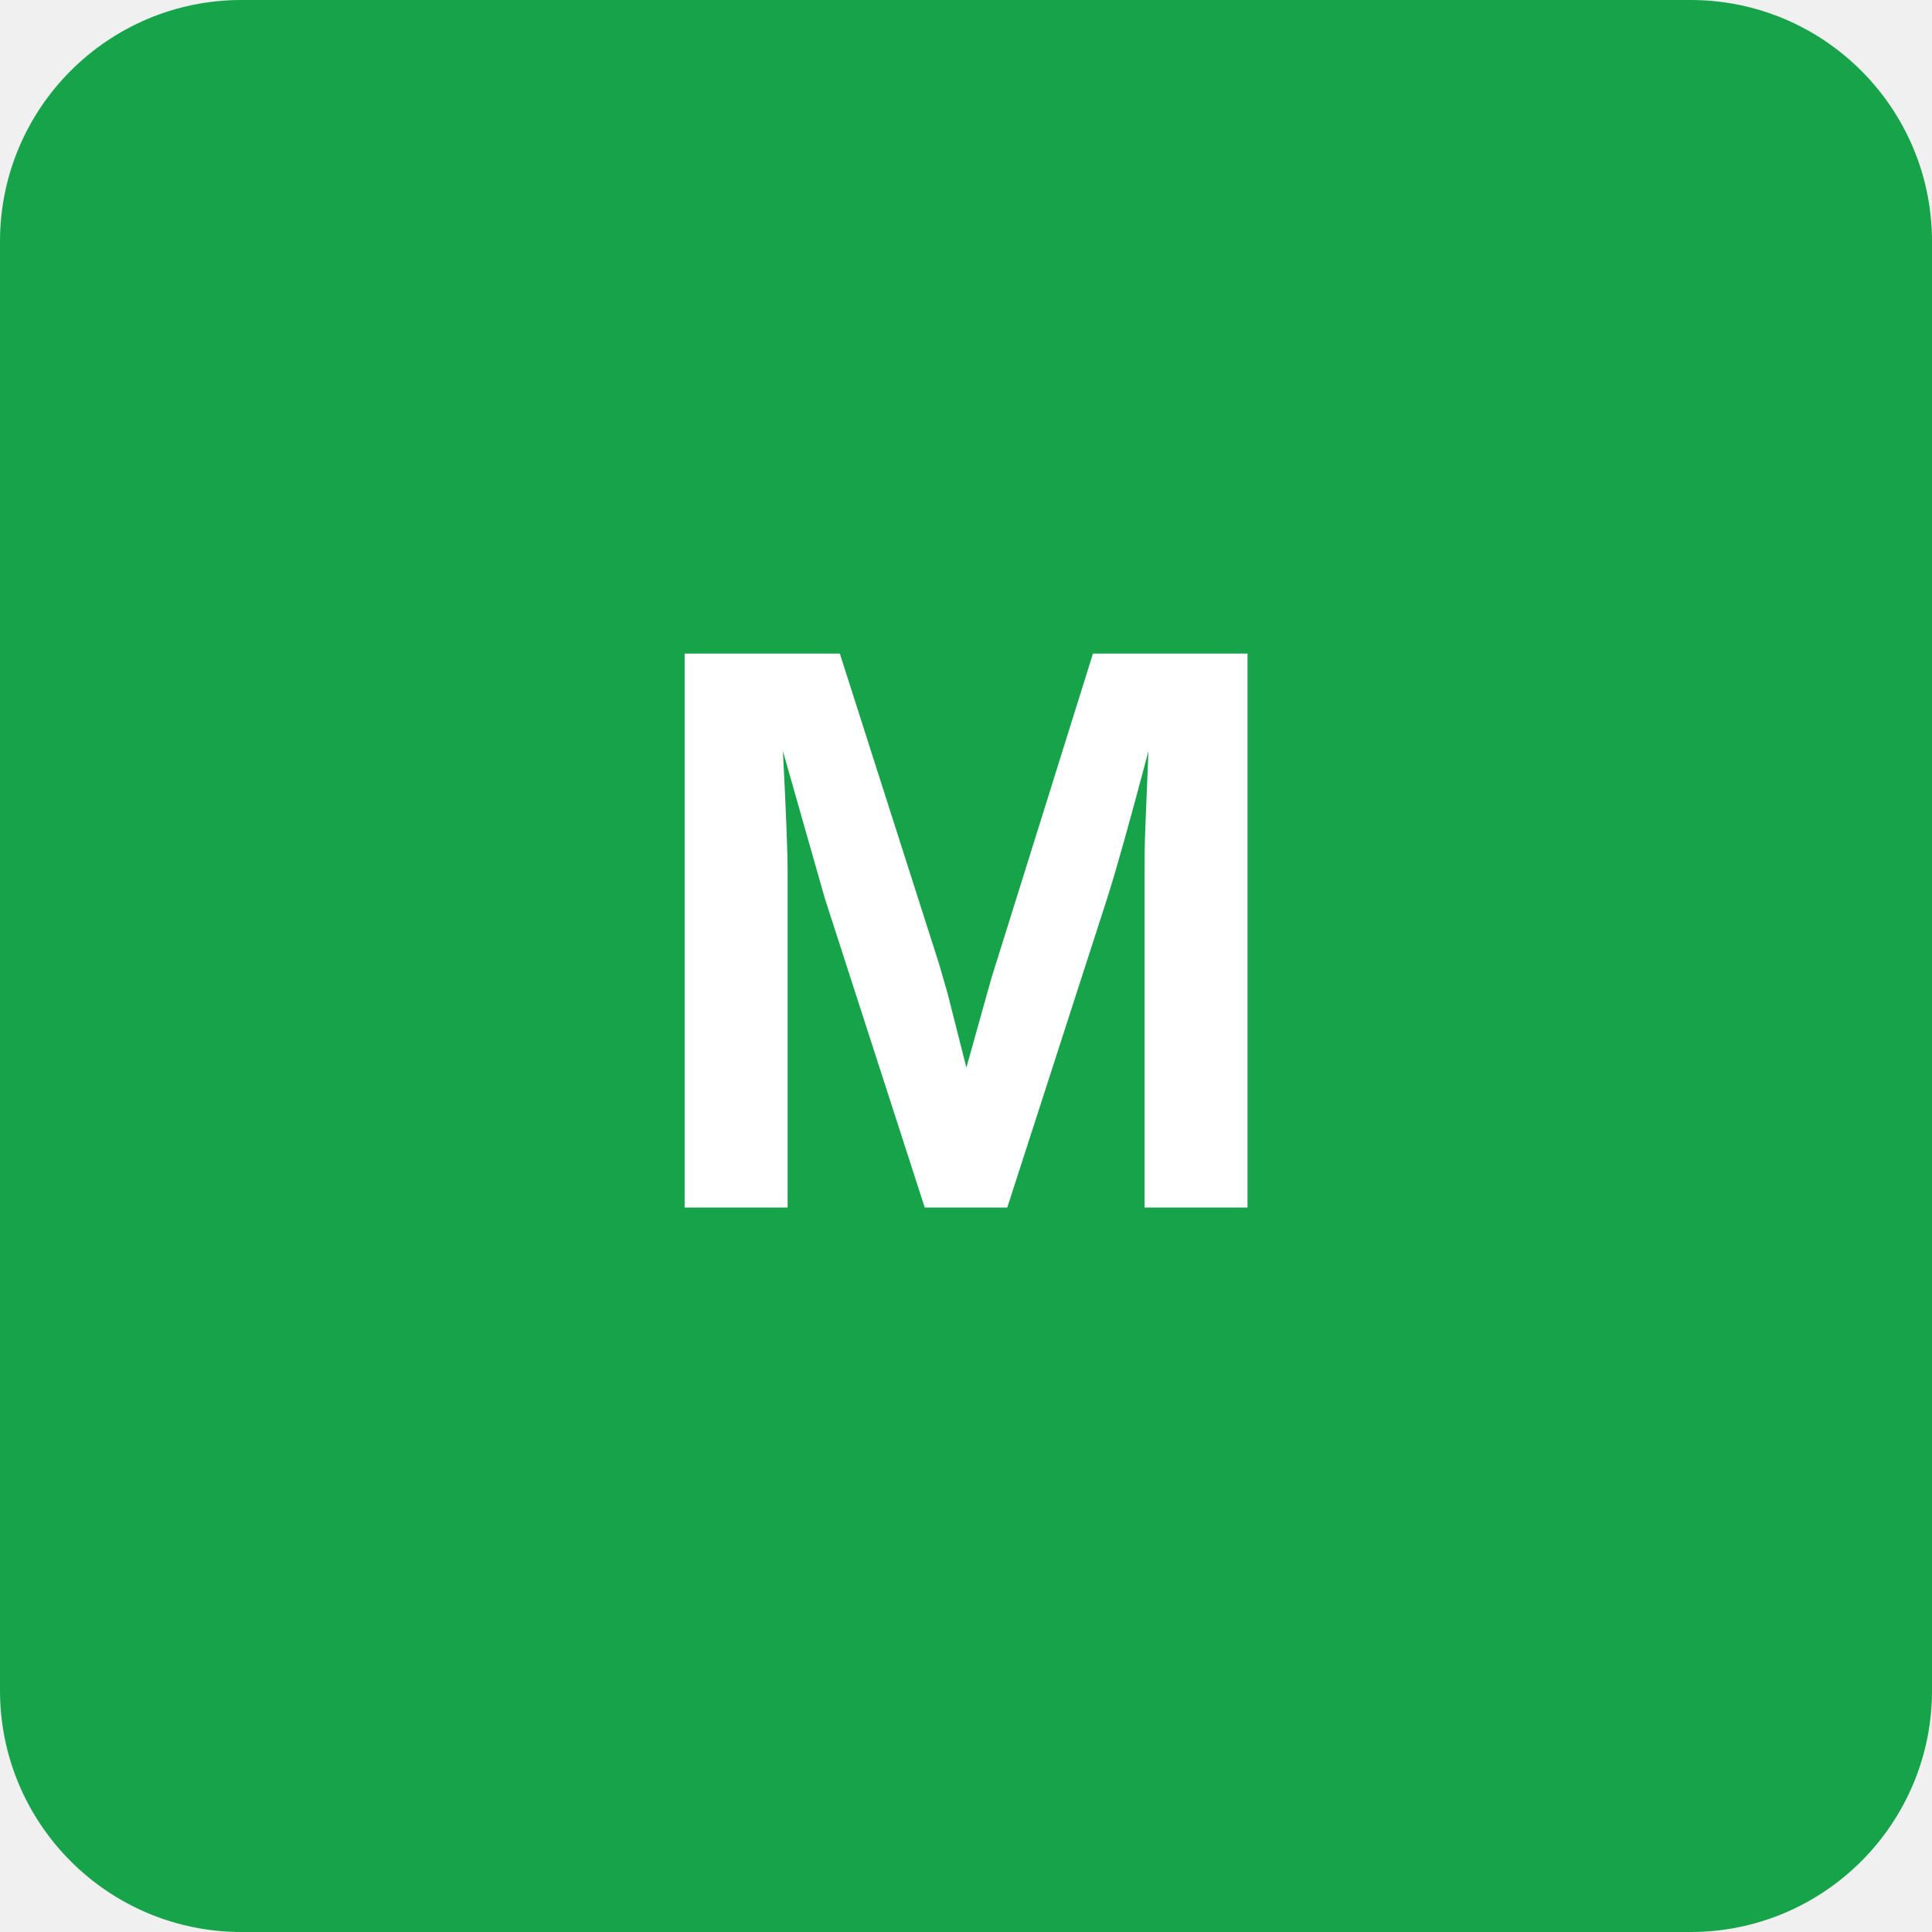
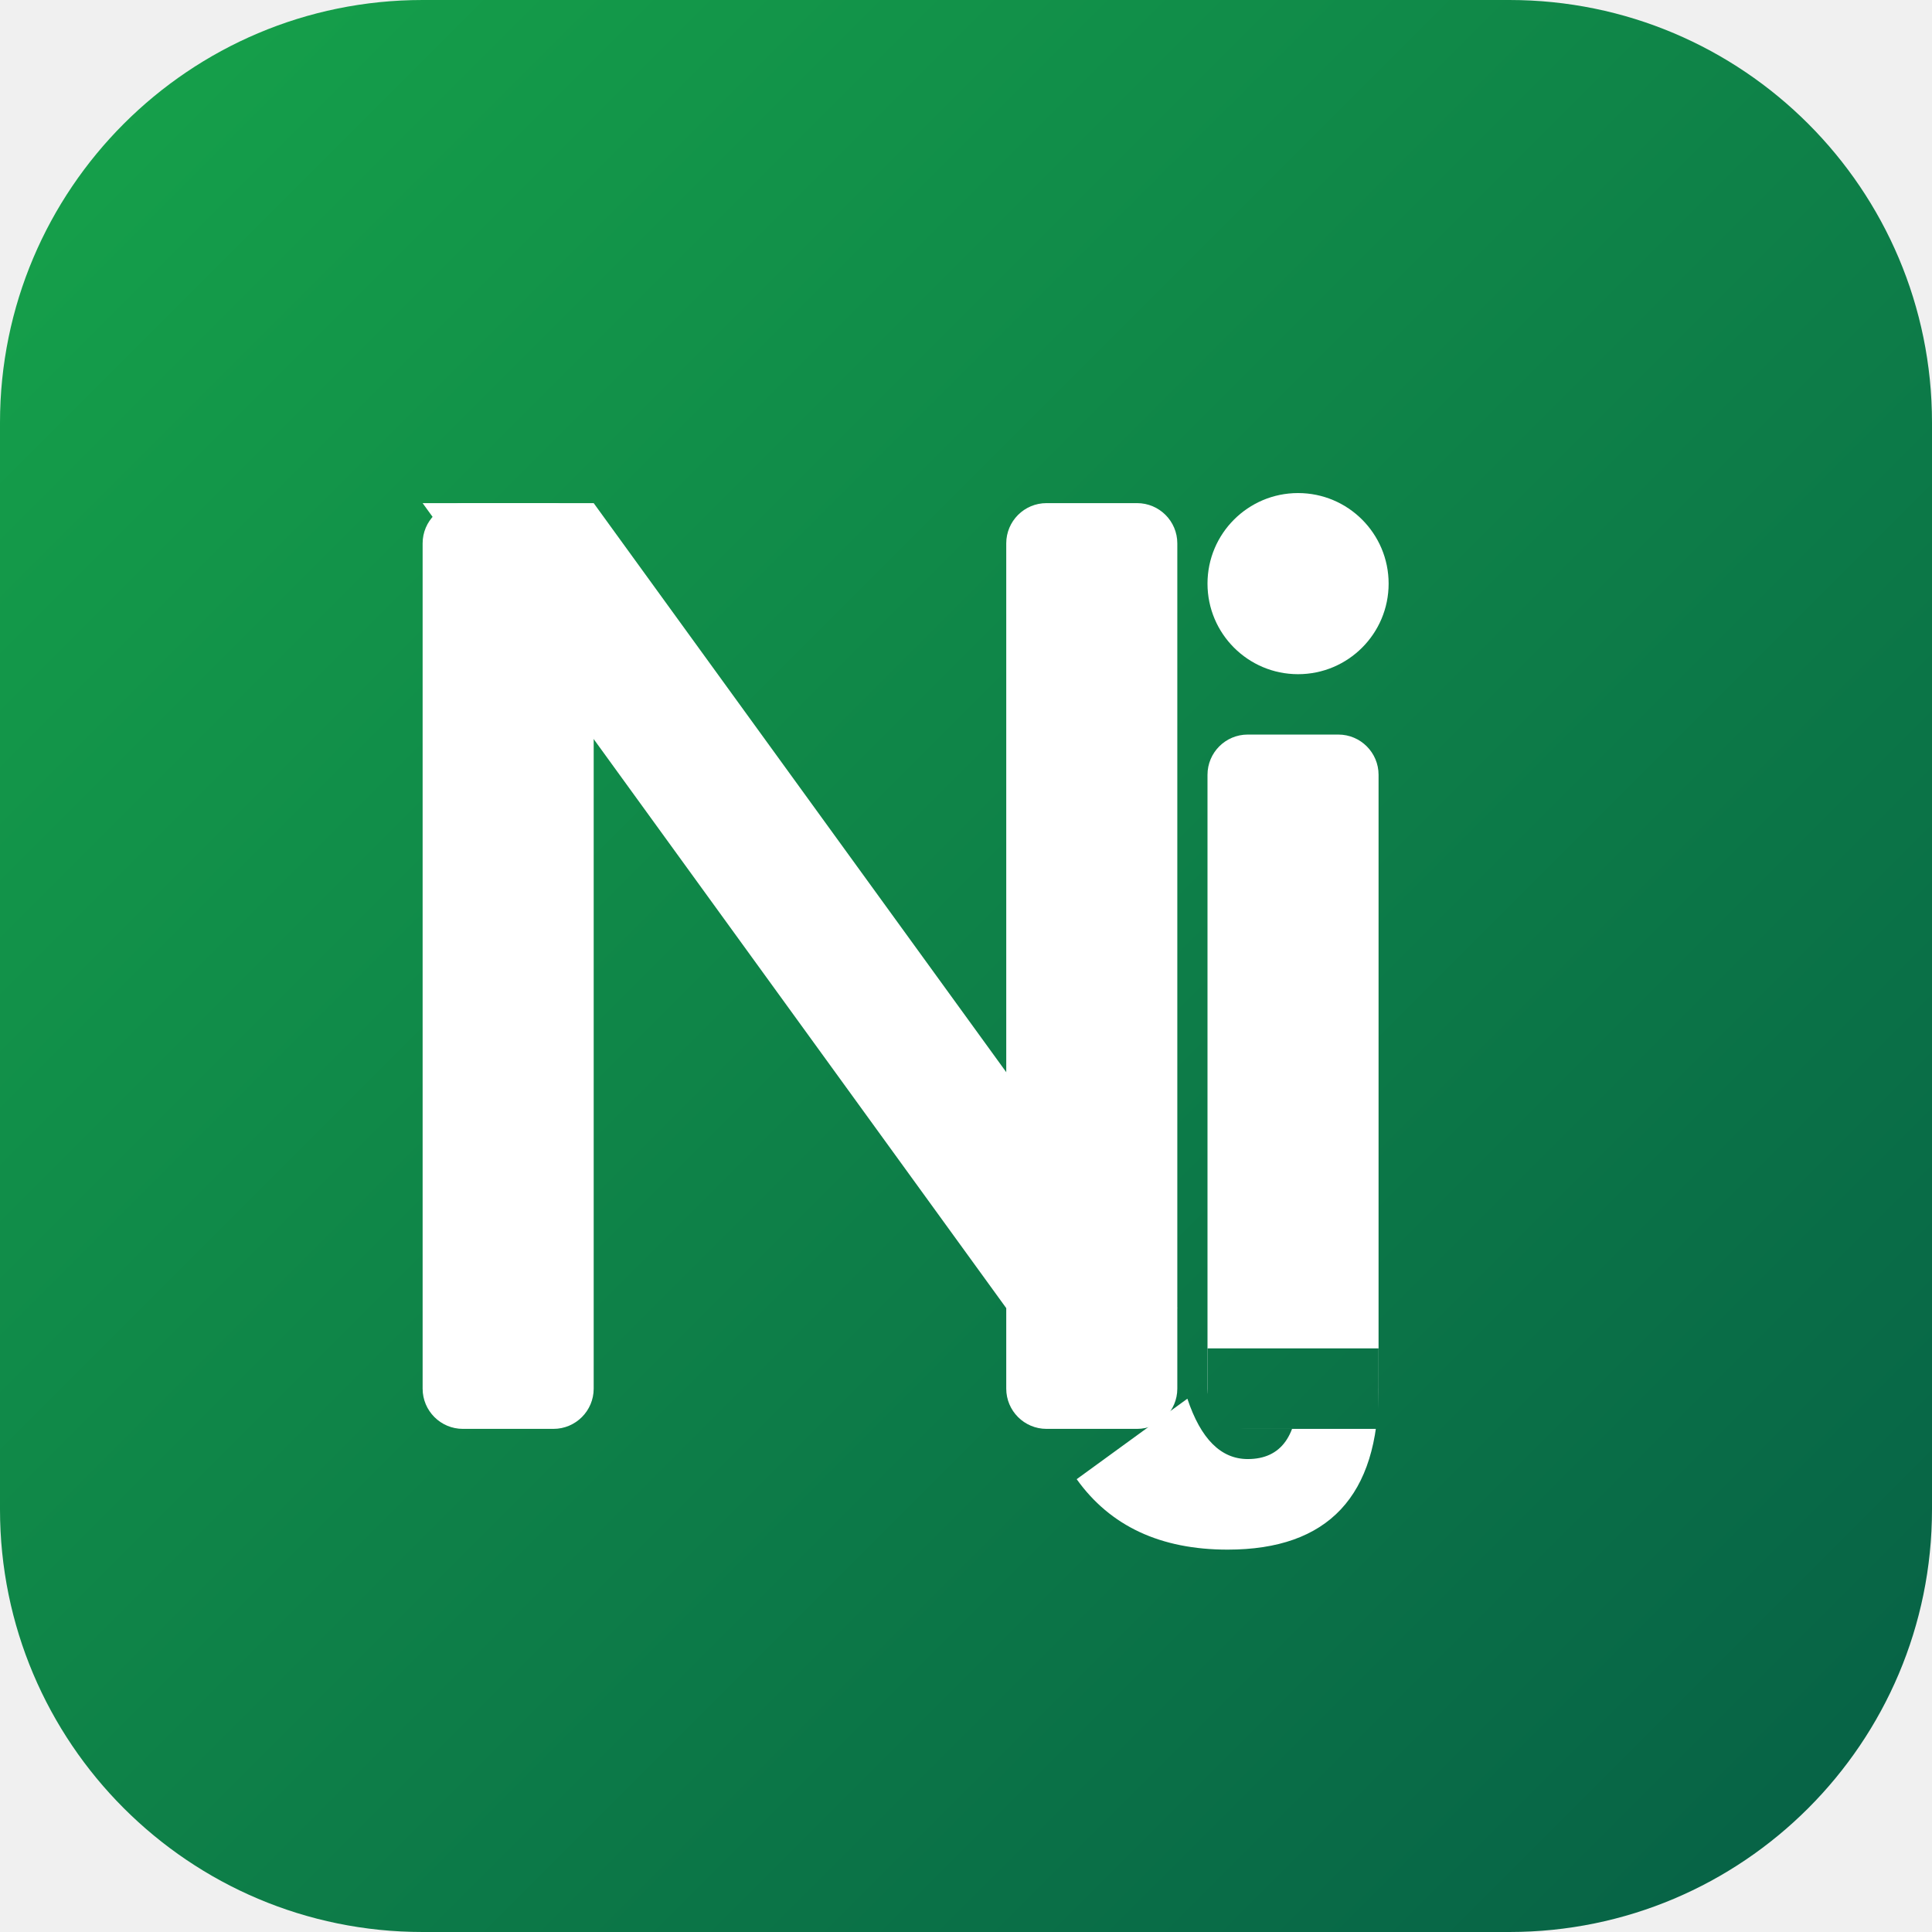
- <svg xmlns="http://www.w3.org/2000/svg" width="192" height="192" viewBox="0 0 192 192">
-   <rect width="192" height="192" fill="#16a34a" rx="24" />
-   <text x="96" y="120" text-anchor="middle" font-family="Arial, sans-serif" font-size="80" font-weight="bold" fill="white">M</text>
+ <svg xmlns="http://www.w3.org/2000/svg" width="192" height="192" viewBox="0 0 192 192" fill="none" role="img" aria-label="Njimbong">
+   <defs>
+     <linearGradient id="bg" x1="0" y1="0" x2="192" y2="192" gradientUnits="userSpaceOnUse">
+       <stop offset="0%" stop-color="#16A34A" />
+       <stop offset="100%" stop-color="#065F46" />
+     </linearGradient>
+   </defs>
+   <rect width="192" height="192" rx="42" fill="url(#bg)" />
+   <rect x="42" y="50" width="17" height="92" rx="4" fill="white" />
+   <polygon points="42,50 59,50 117,130 100,130" fill="white" />
+   <rect x="100" y="50" width="17" height="92" rx="4" fill="white" />
+   <circle cx="129" cy="58" r="9" fill="white" />
+   <rect x="120" y="73" width="17" height="69" rx="4" fill="white" />
+   <path d="M137 138 Q137 154 122 154 Q112 154 107 147 L118 139 Q120 145 124 145 Q129 145 129 138 Z" fill="white" />
+   <rect x="120" y="134" width="17" height="8" fill="url(#bg)" />
</svg>
